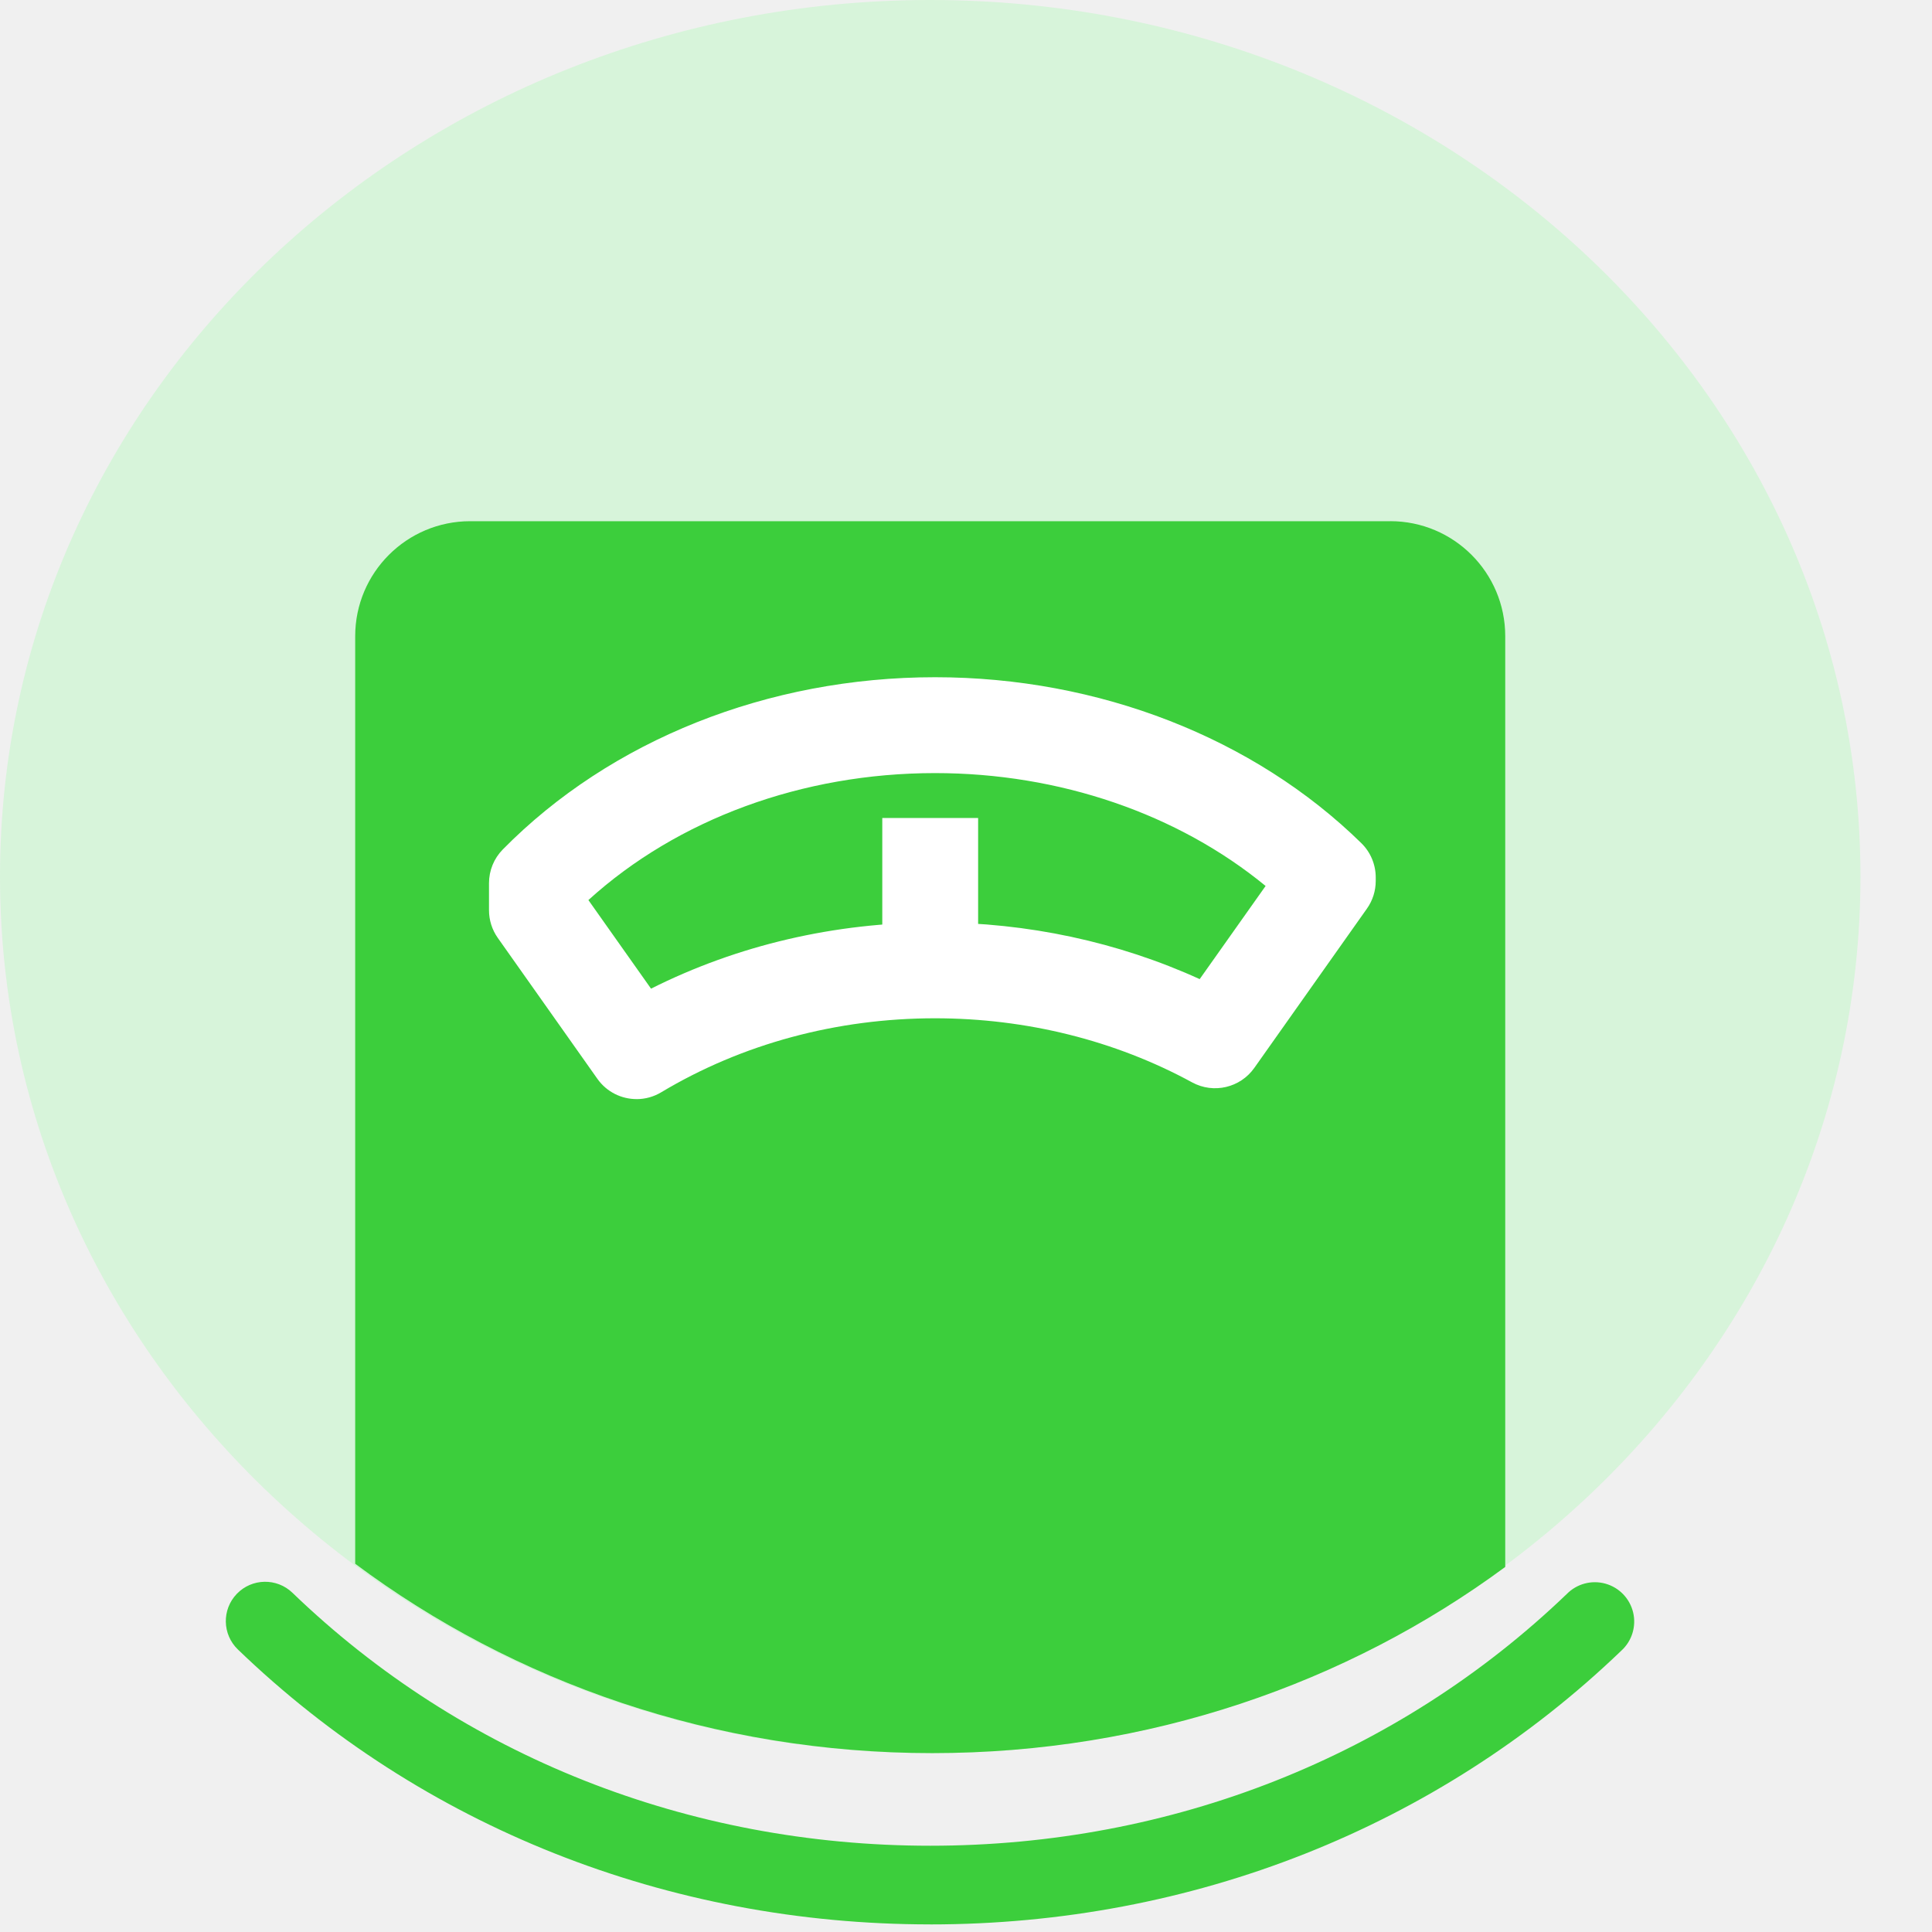
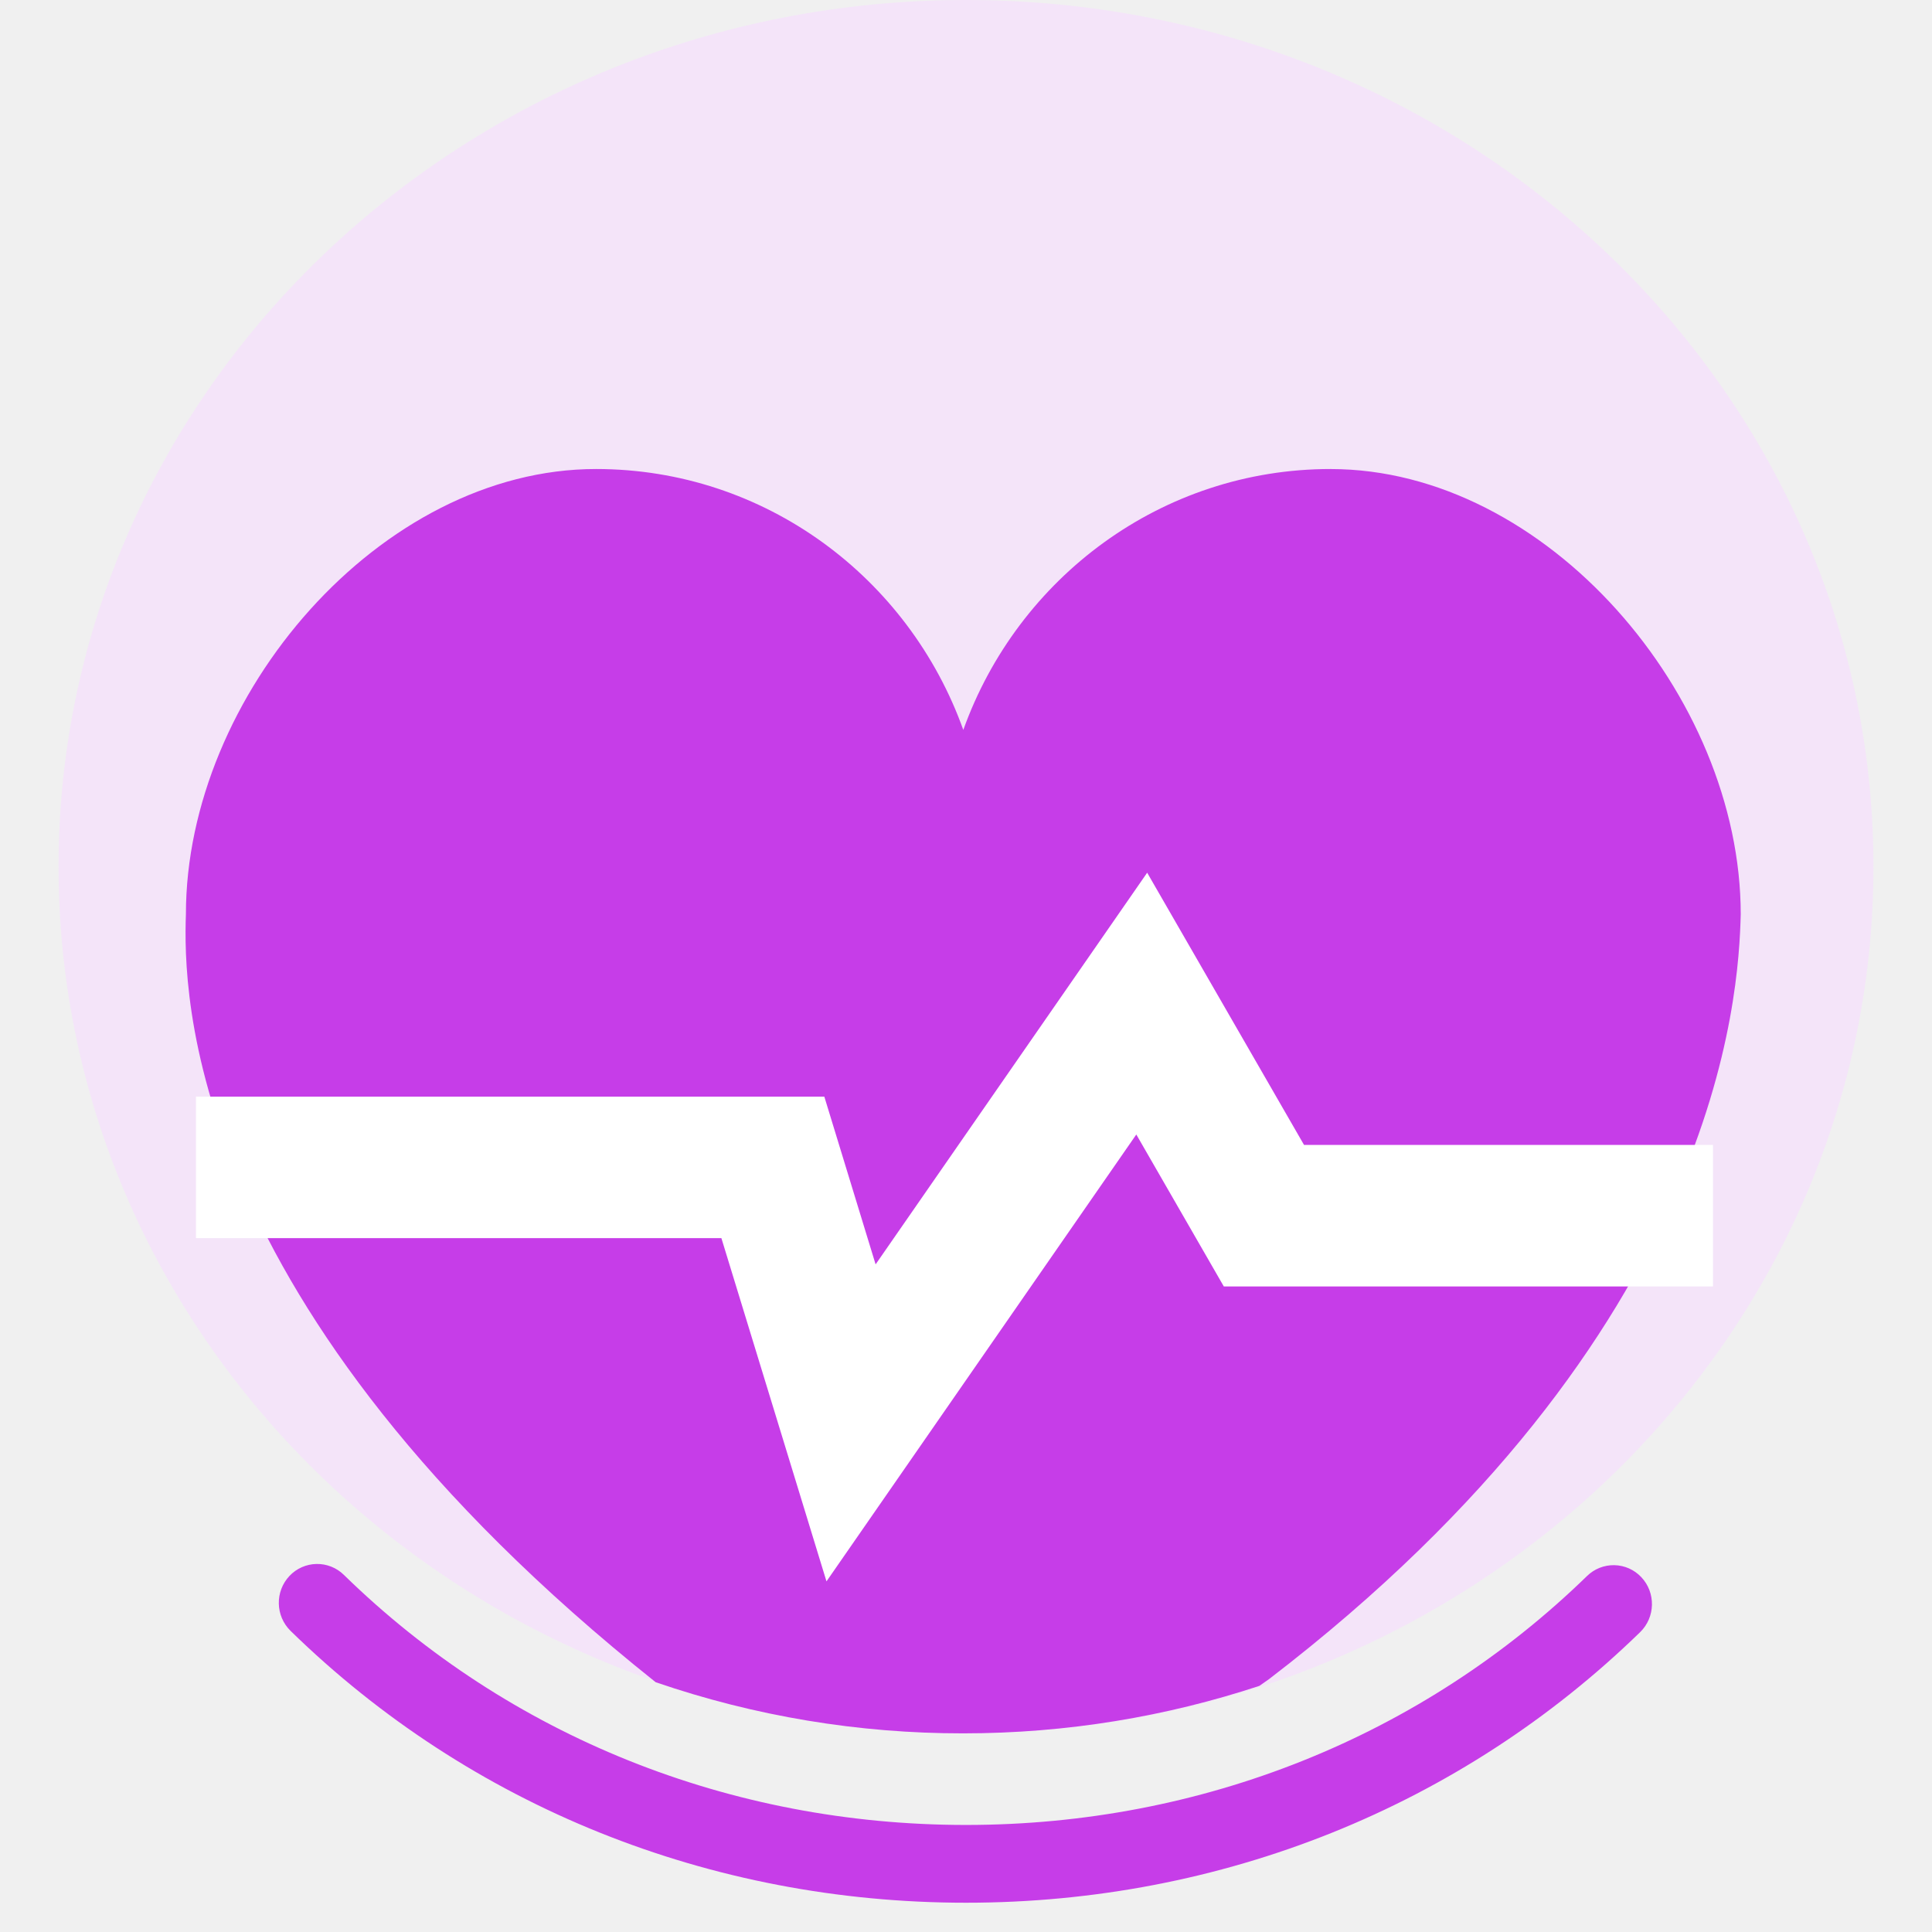
- <svg xmlns="http://www.w3.org/2000/svg" xmlns:xlink="http://www.w3.org/1999/xlink" width="66" height="66" viewBox="0 0 66 66">
-   <defs>
-     <path id="g5kbxtiyna" d="M0 65.74h63.556V0H0z" />
-   </defs>
+ <svg xmlns="http://www.w3.org/2000/svg" width="66" height="66" viewBox="0 0 66 66">
  <g fill="none" fill-rule="evenodd">
-     <path d="M63.556 29.945c0 16.537-14.228 29.944-31.778 29.944C14.228 59.889 0 46.482 0 29.945 0 13.407 14.228 0 31.778 0c17.55 0 31.778 13.407 31.778 29.945" fill="#D7F4DA" />
-     <path d="M31.778 65.74c-8.967 0-17.368-3.335-23.652-9.392a1.344 1.344 0 1 1 1.865-1.936c5.78 5.572 13.519 8.641 21.787 8.641 8.248 0 15.97-3.054 21.746-8.6a1.344 1.344 0 1 1 1.861 1.938c-6.278 6.03-14.662 9.35-23.607 9.35" fill="#3CCE3C" />
-     <path d="M47.492 17.805H16.064a3.929 3.929 0 0 0-3.93 3.929V53.42c5.42 4.046 12.267 6.469 19.717 6.469 7.384 0 14.174-2.38 19.57-6.36V21.733a3.928 3.928 0 0 0-3.929-3.929" fill="#3CCE3C" />
-     <mask id="urhihbgvvb" fill="#fff">
-       <use xlink:href="#g5kbxtiyna" />
-     </mask>
-     <path fill="#FFF" mask="url(#urhihbgvvb)" d="M30.14 32.389h3.274v-4.445H30.14z" />
-     <path d="m20.1 30.747 2.14 3.027c2.953-1.484 6.276-2.262 9.703-2.262 3.157 0 6.254.667 9.04 1.936l2.252-3.182c-3-2.464-7.041-3.856-11.292-3.856-4.53 0-8.796 1.571-11.842 4.337zm1.647 6.8c-.516 0-1.02-.242-1.338-.691l-3.404-4.816a1.638 1.638 0 0 1-.3-.944v-.927c0-.429.168-.842.47-1.149 3.682-3.74 9.065-5.885 14.768-5.885 5.582 0 10.89 2.067 14.564 5.67.314.308.49.73.49 1.169v.12c0 .34-.105.67-.3.945l-3.85 5.445a1.64 1.64 0 0 1-2.12.493c-2.631-1.434-5.669-2.191-8.784-2.191-3.361 0-6.595.875-9.355 2.528a1.635 1.635 0 0 1-.84.234z" fill="#FFF" mask="url(#urhihbgvvb)" />
+     <path d="M64 29.607c0 16.352-13.88 29.607-31 29.607-17.12 0-31-13.255-31-29.607C2 13.255 15.88 0 33 0c17.12 0 31 13.255 31 29.607" fill="#F4E4F9" />
+     <path d="M33 65c-8.748 0-16.943-3.298-23.074-9.287a1.342 1.342 0 0 1-.034-1.88 1.3 1.3 0 0 1 1.854-.034c5.64 5.51 13.188 8.544 21.254 8.544 8.046 0 15.579-3.02 21.214-8.503a1.297 1.297 0 0 1 1.854.037c.502.53.484 1.372-.039 1.88C49.905 61.717 41.726 65 33 65" fill="#C63DE8" />
+     <path d="M45.456 16.022c-5.772 0-10.687 3.714-12.548 8.913-1.86-5.2-6.776-8.913-12.546-8.913-7.371 0-14.011 7.742-14.011 15.211-.09 2.598-.092 13.366 16.048 26.234a32.23 32.23 0 0 0 10.503 1.747c3.545 0 6.947-.576 10.12-1.622l.33-.231c15.445-11.836 16.045-23.377 16.114-26.128 0-7.47-6.64-15.21-14.01-15.21" fill="#C63DE8" />
+     <path fill="#FFF" d="m28.234 54.022-3.59-11.725H6.695v-4.834H28.16l1.752 5.73 9.277-13.38 5.359 9.3h13.97v4.835H41.808l-2.99-5.192z" />
  </g>
</svg>
